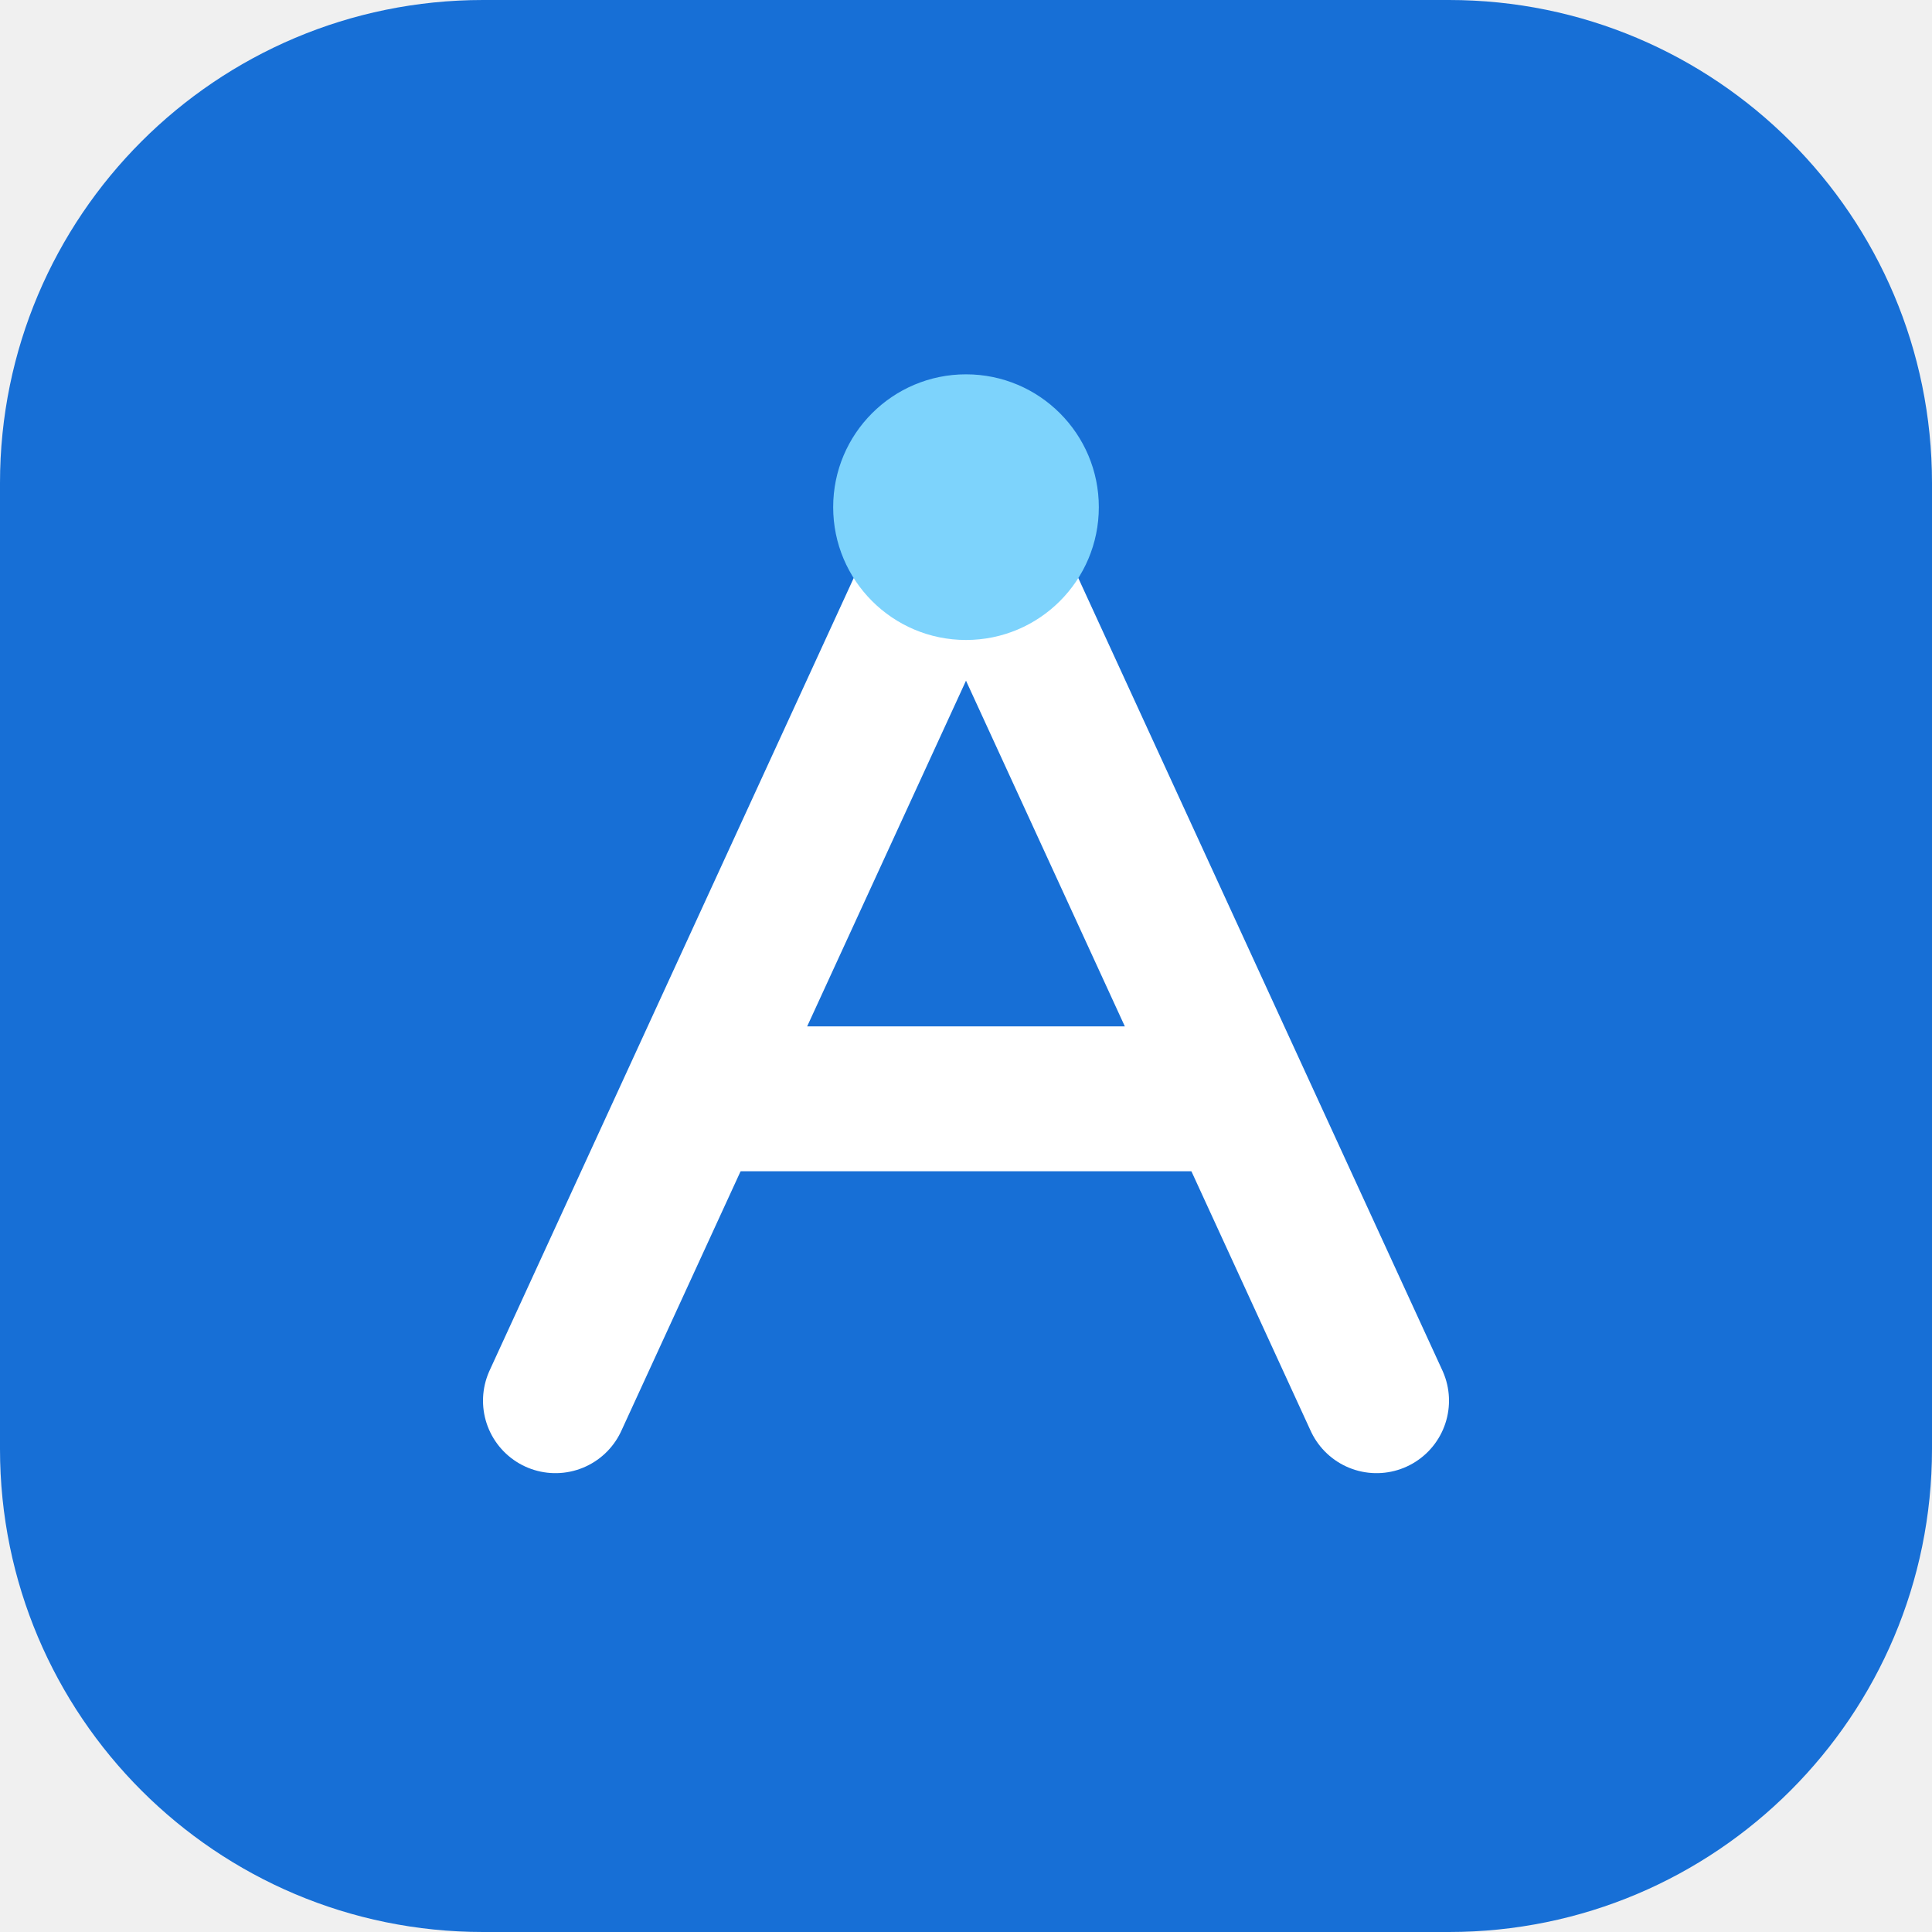
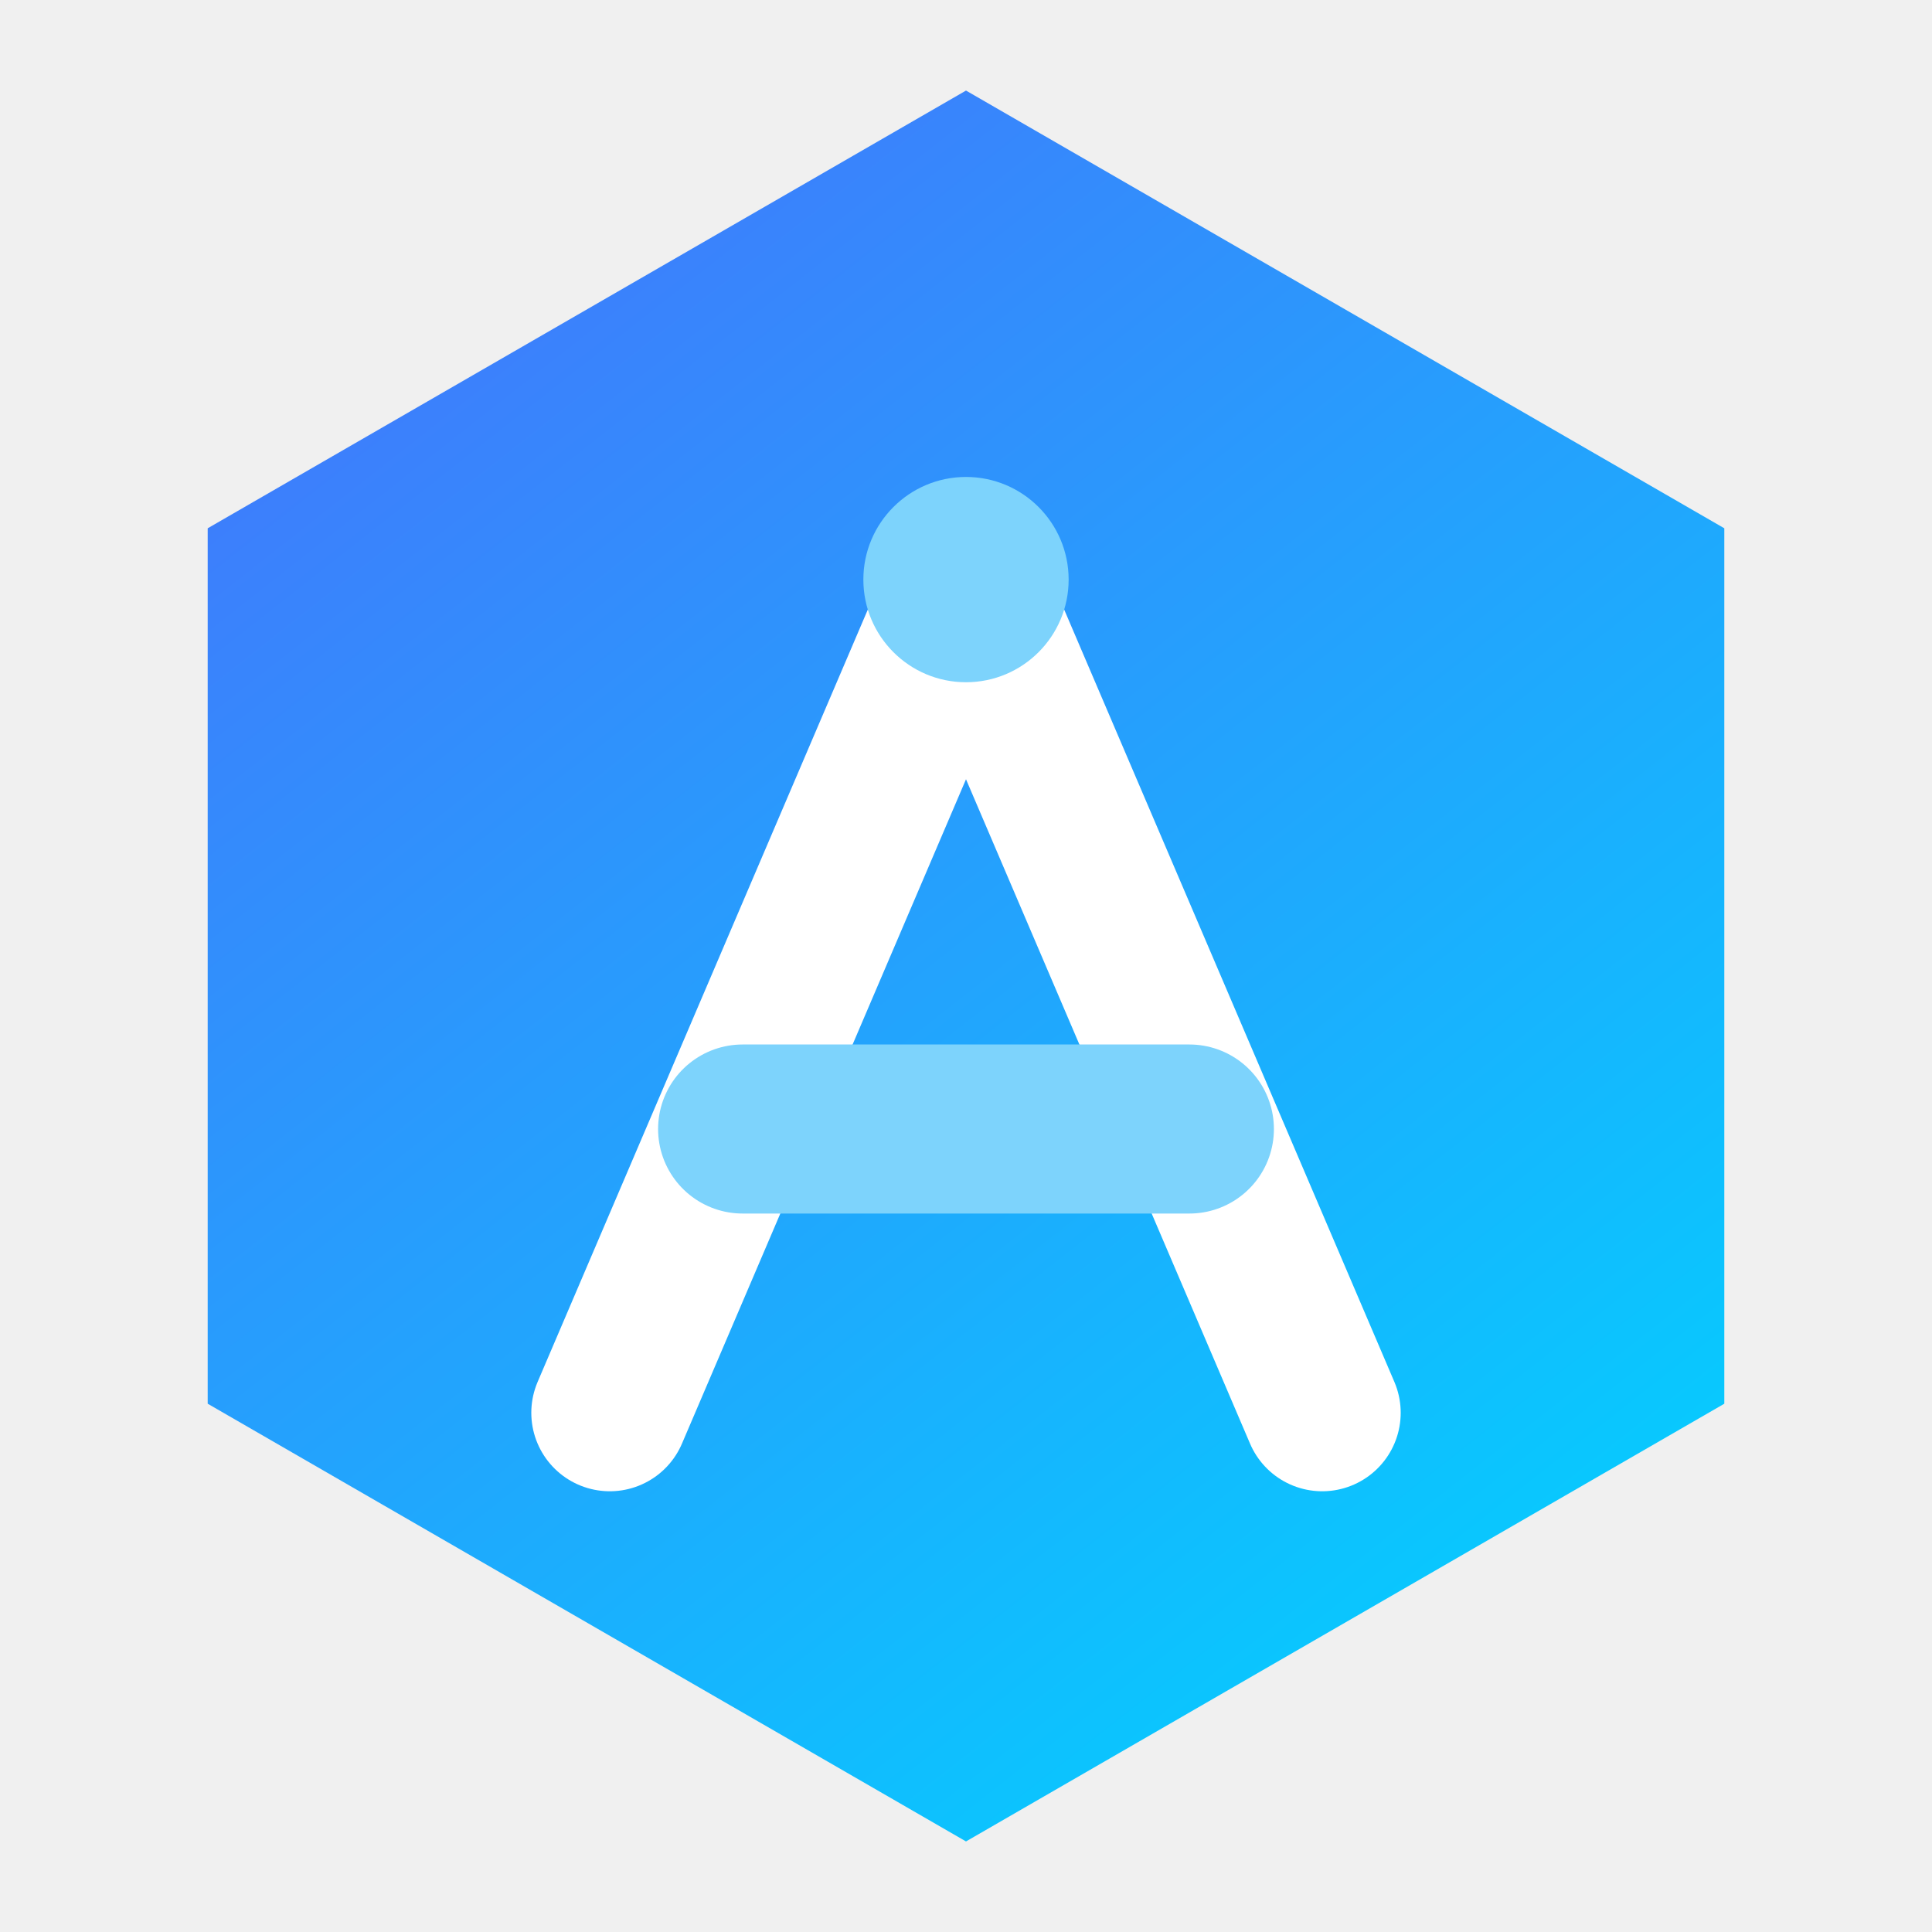
<svg xmlns="http://www.w3.org/2000/svg" viewBox="0 0 32 32" role="img" aria-label="Addax Admin">
-   <rect width="32" height="32" rx="8" fill="#176FD6" />
-   <path d="M9.2 23.2 16 8.4l6.8 14.8" fill="none" stroke="#fff" stroke-width="2.4" stroke-linecap="round" stroke-linejoin="round" />
-   <path d="M12.1 18.2h7.8" fill="none" stroke="#fff" stroke-width="2.4" stroke-linecap="round" />
-   <circle cx="16" cy="8.4" r="2.2" fill="#7DD3FC" />
+   <defs>
+     <linearGradient id="addax-admin-bg" x1="5" y1="2" x2="27" y2="30" gradientUnits="userSpaceOnUse">
+       <stop offset="0" stop-color="#4573FB" />
+       <stop offset="1" stop-color="#00D4FF" />
+     </linearGradient>
+   </defs>
+   <path d="M16 1.5 L28.56 8.75 L28.56 23.25 L16 30.5 L3.44 23.25 L3.44 8.75 Z" fill="url(#addax-admin-bg)" />
+   <path d="M10.1 23.4 L16 9.6 L21.9 23.4" fill="none" stroke="#fff" stroke-width="2.6" stroke-linecap="round" stroke-linejoin="round" />
+   <path d="M12.3 18.7 H19.7" fill="none" stroke="#7DD3FC" stroke-width="2.8" stroke-linecap="round" />
+   <circle cx="16" cy="9.6" r="1.7" fill="#7DD3FC" />
</svg>
